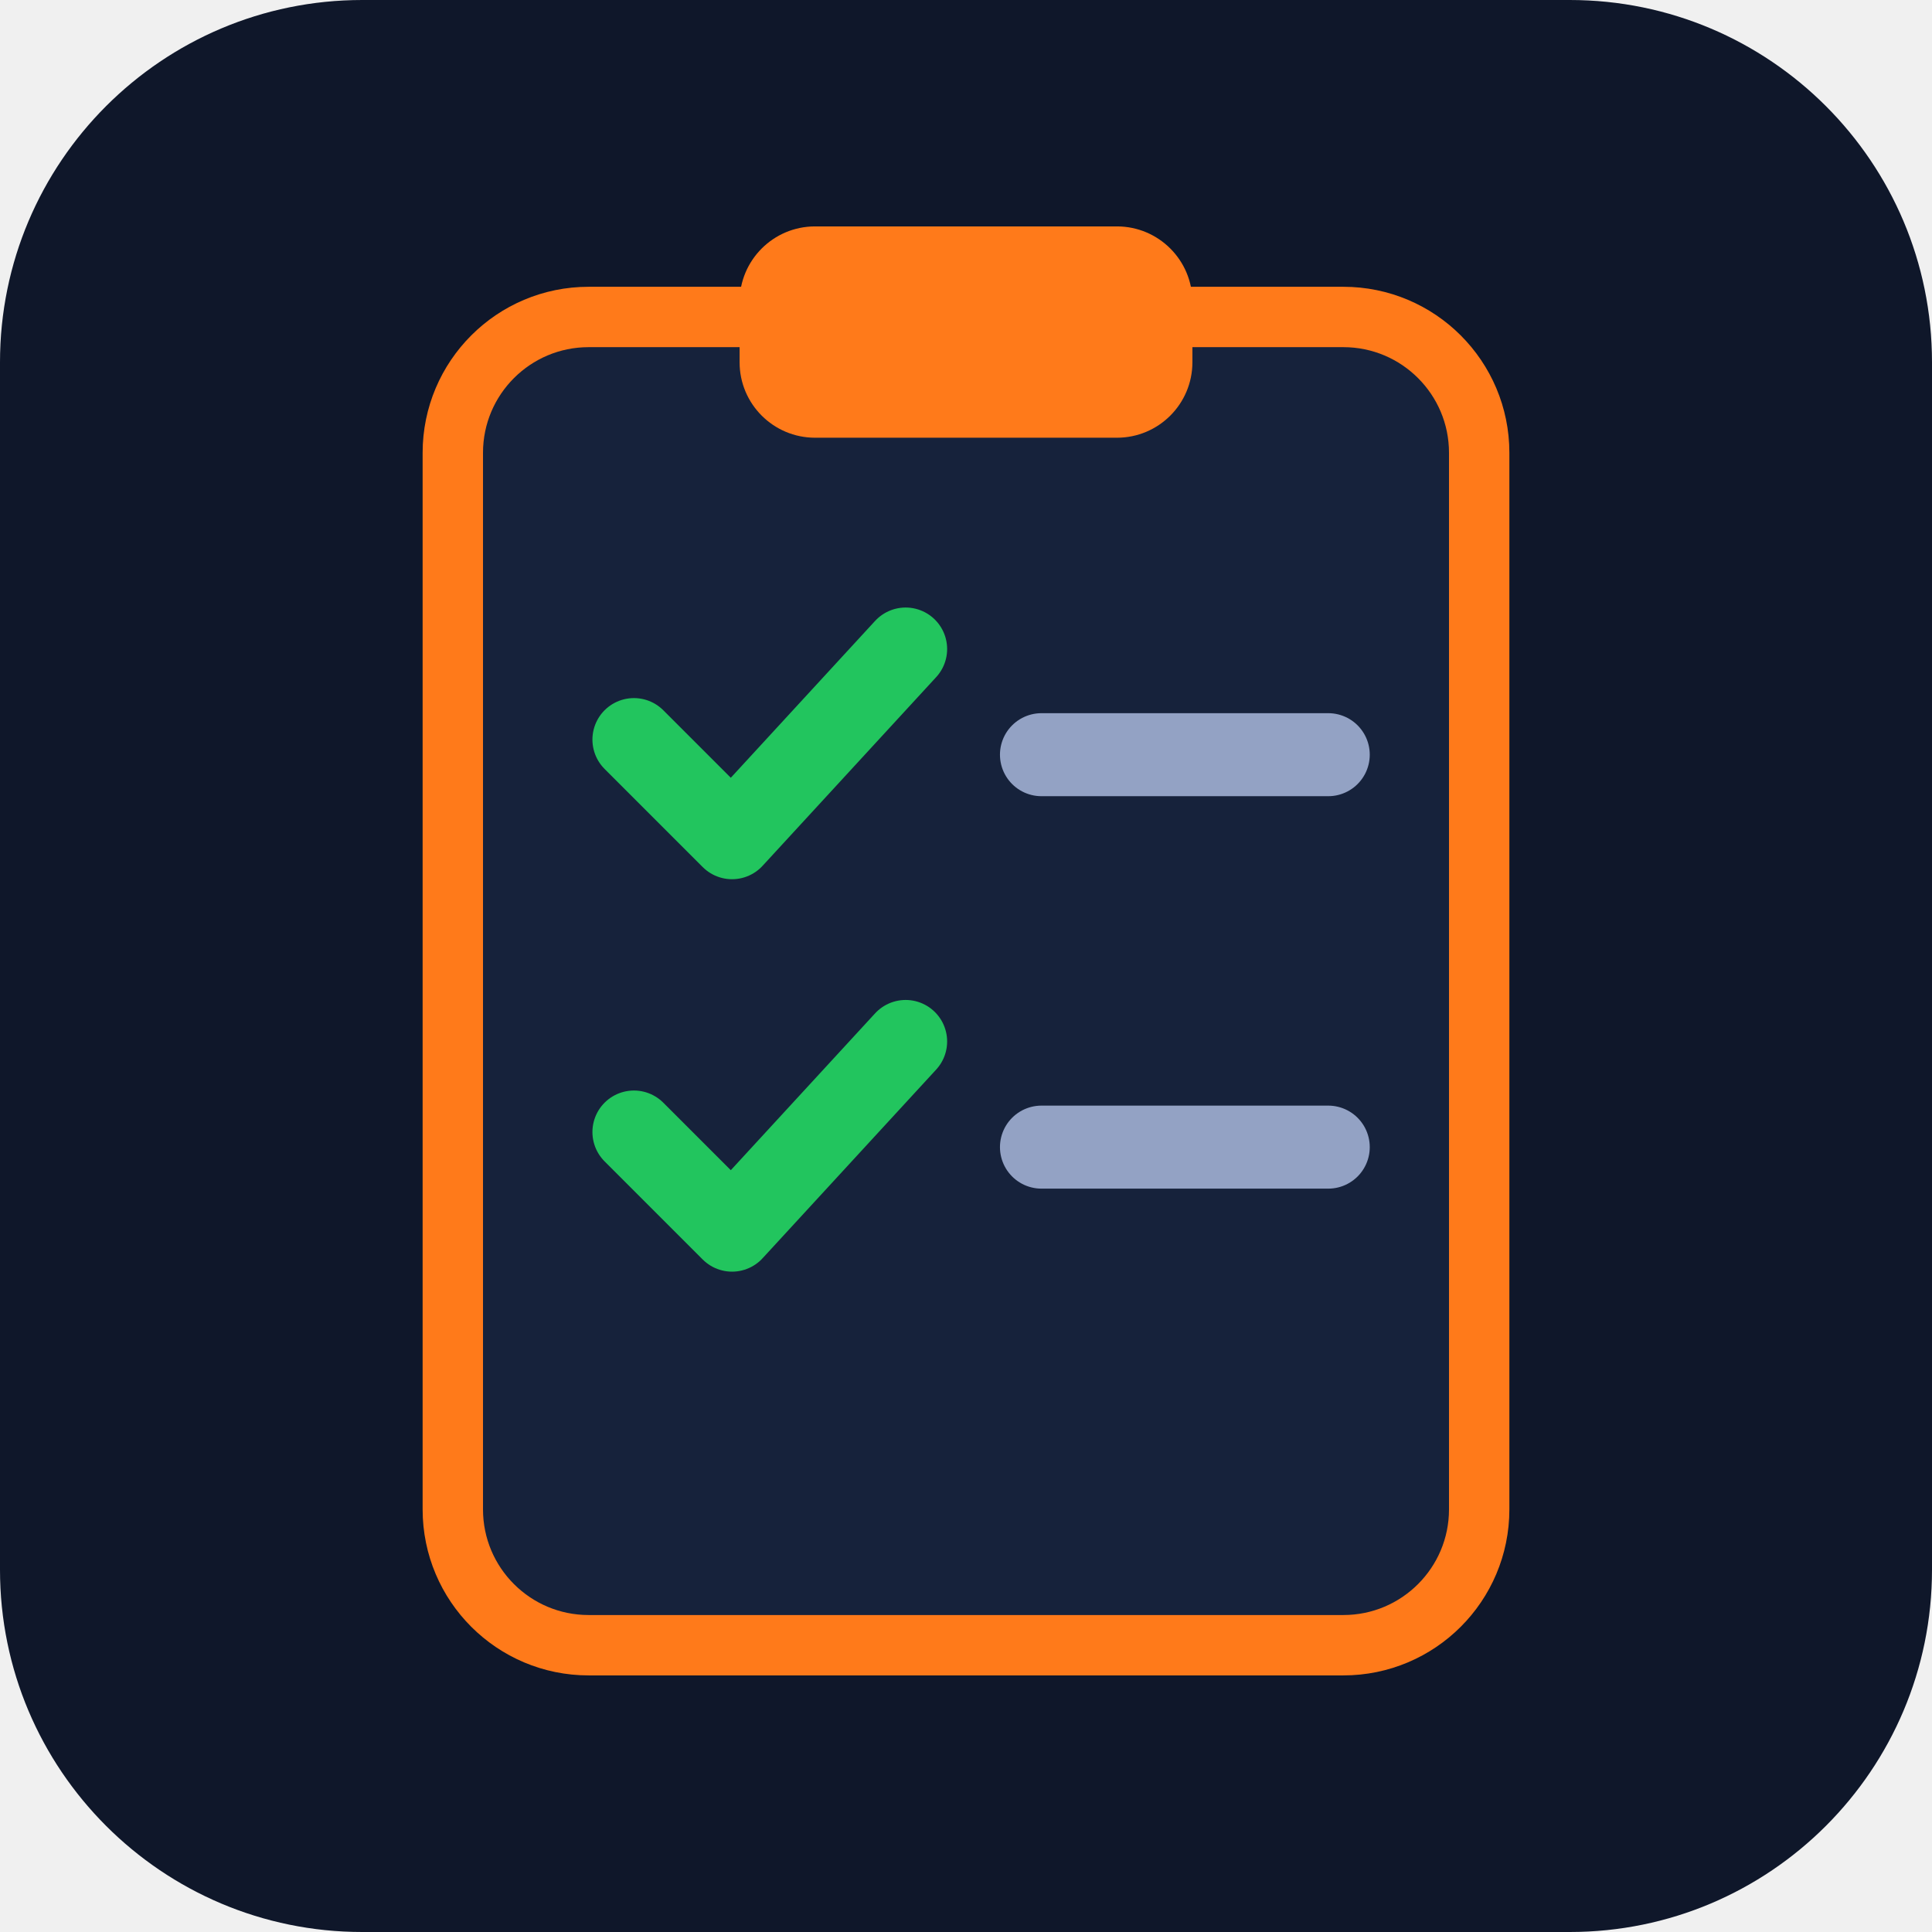
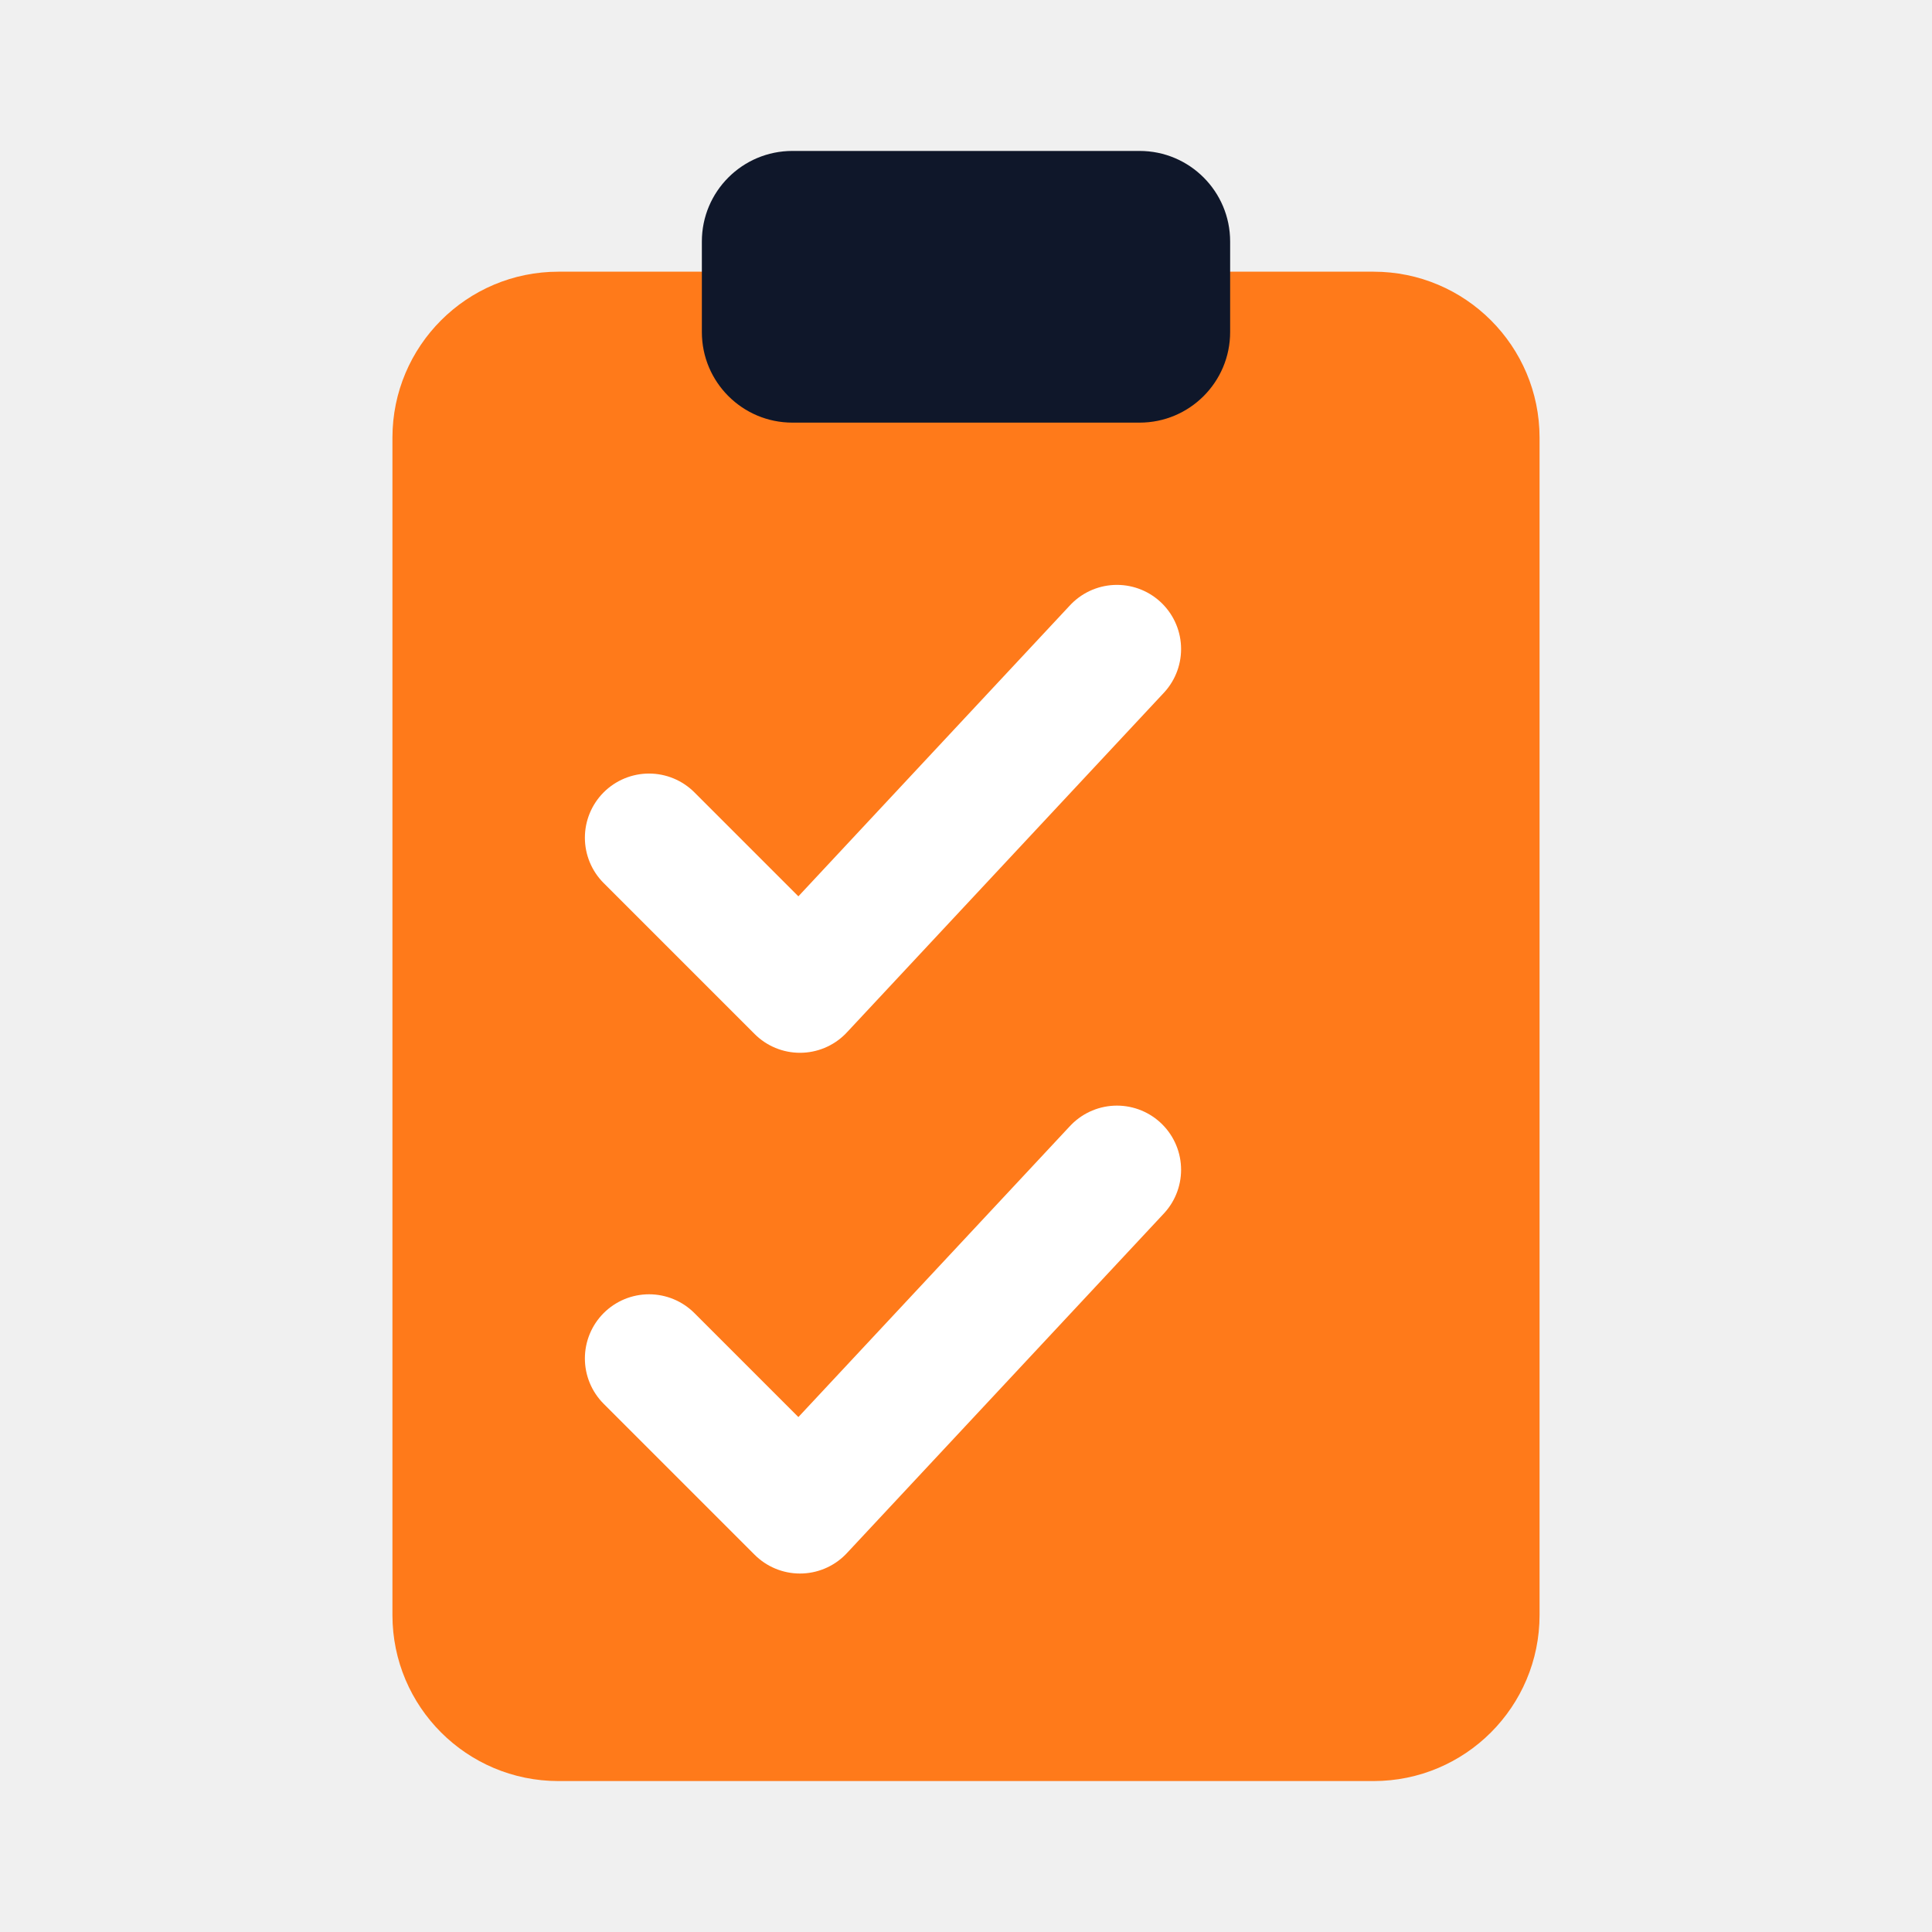
<svg xmlns="http://www.w3.org/2000/svg" viewBox="0 0 512 512">
-   <rect width="512" height="512" rx="96" fill="#0f172a" />
-   <rect x="120" y="84" width="272" height="352" rx="36" fill="#16223b" stroke="#ff7a1a" stroke-width="16" />
-   <rect x="196" y="60" width="120" height="56" rx="20" fill="#ff7a1a" />
-   <g stroke-linecap="round" stroke-linejoin="round" fill="none" stroke-width="22">
-     <path d="M168 196l26 26 46-50" stroke="#22c55e" />
-     <path d="M168 300l26 26 46-50" stroke="#22c55e" />
-     <path d="M276 200h76M276 304h76" stroke="#93a2c4" />
+   <rect x="104" y="72" width="304" height="400" rx="44" fill="#ff7a1a" />
+   <rect x="186" y="40" width="140" height="72" rx="24" fill="#0f172a" />
+   <g fill="none" stroke="#ffffff" stroke-width="34" stroke-linecap="round" stroke-linejoin="round">
+     <path d="M172 222l40 40 84-90" />
+     <path d="M172 360l40 40 84-90" />
  </g>
</svg>
